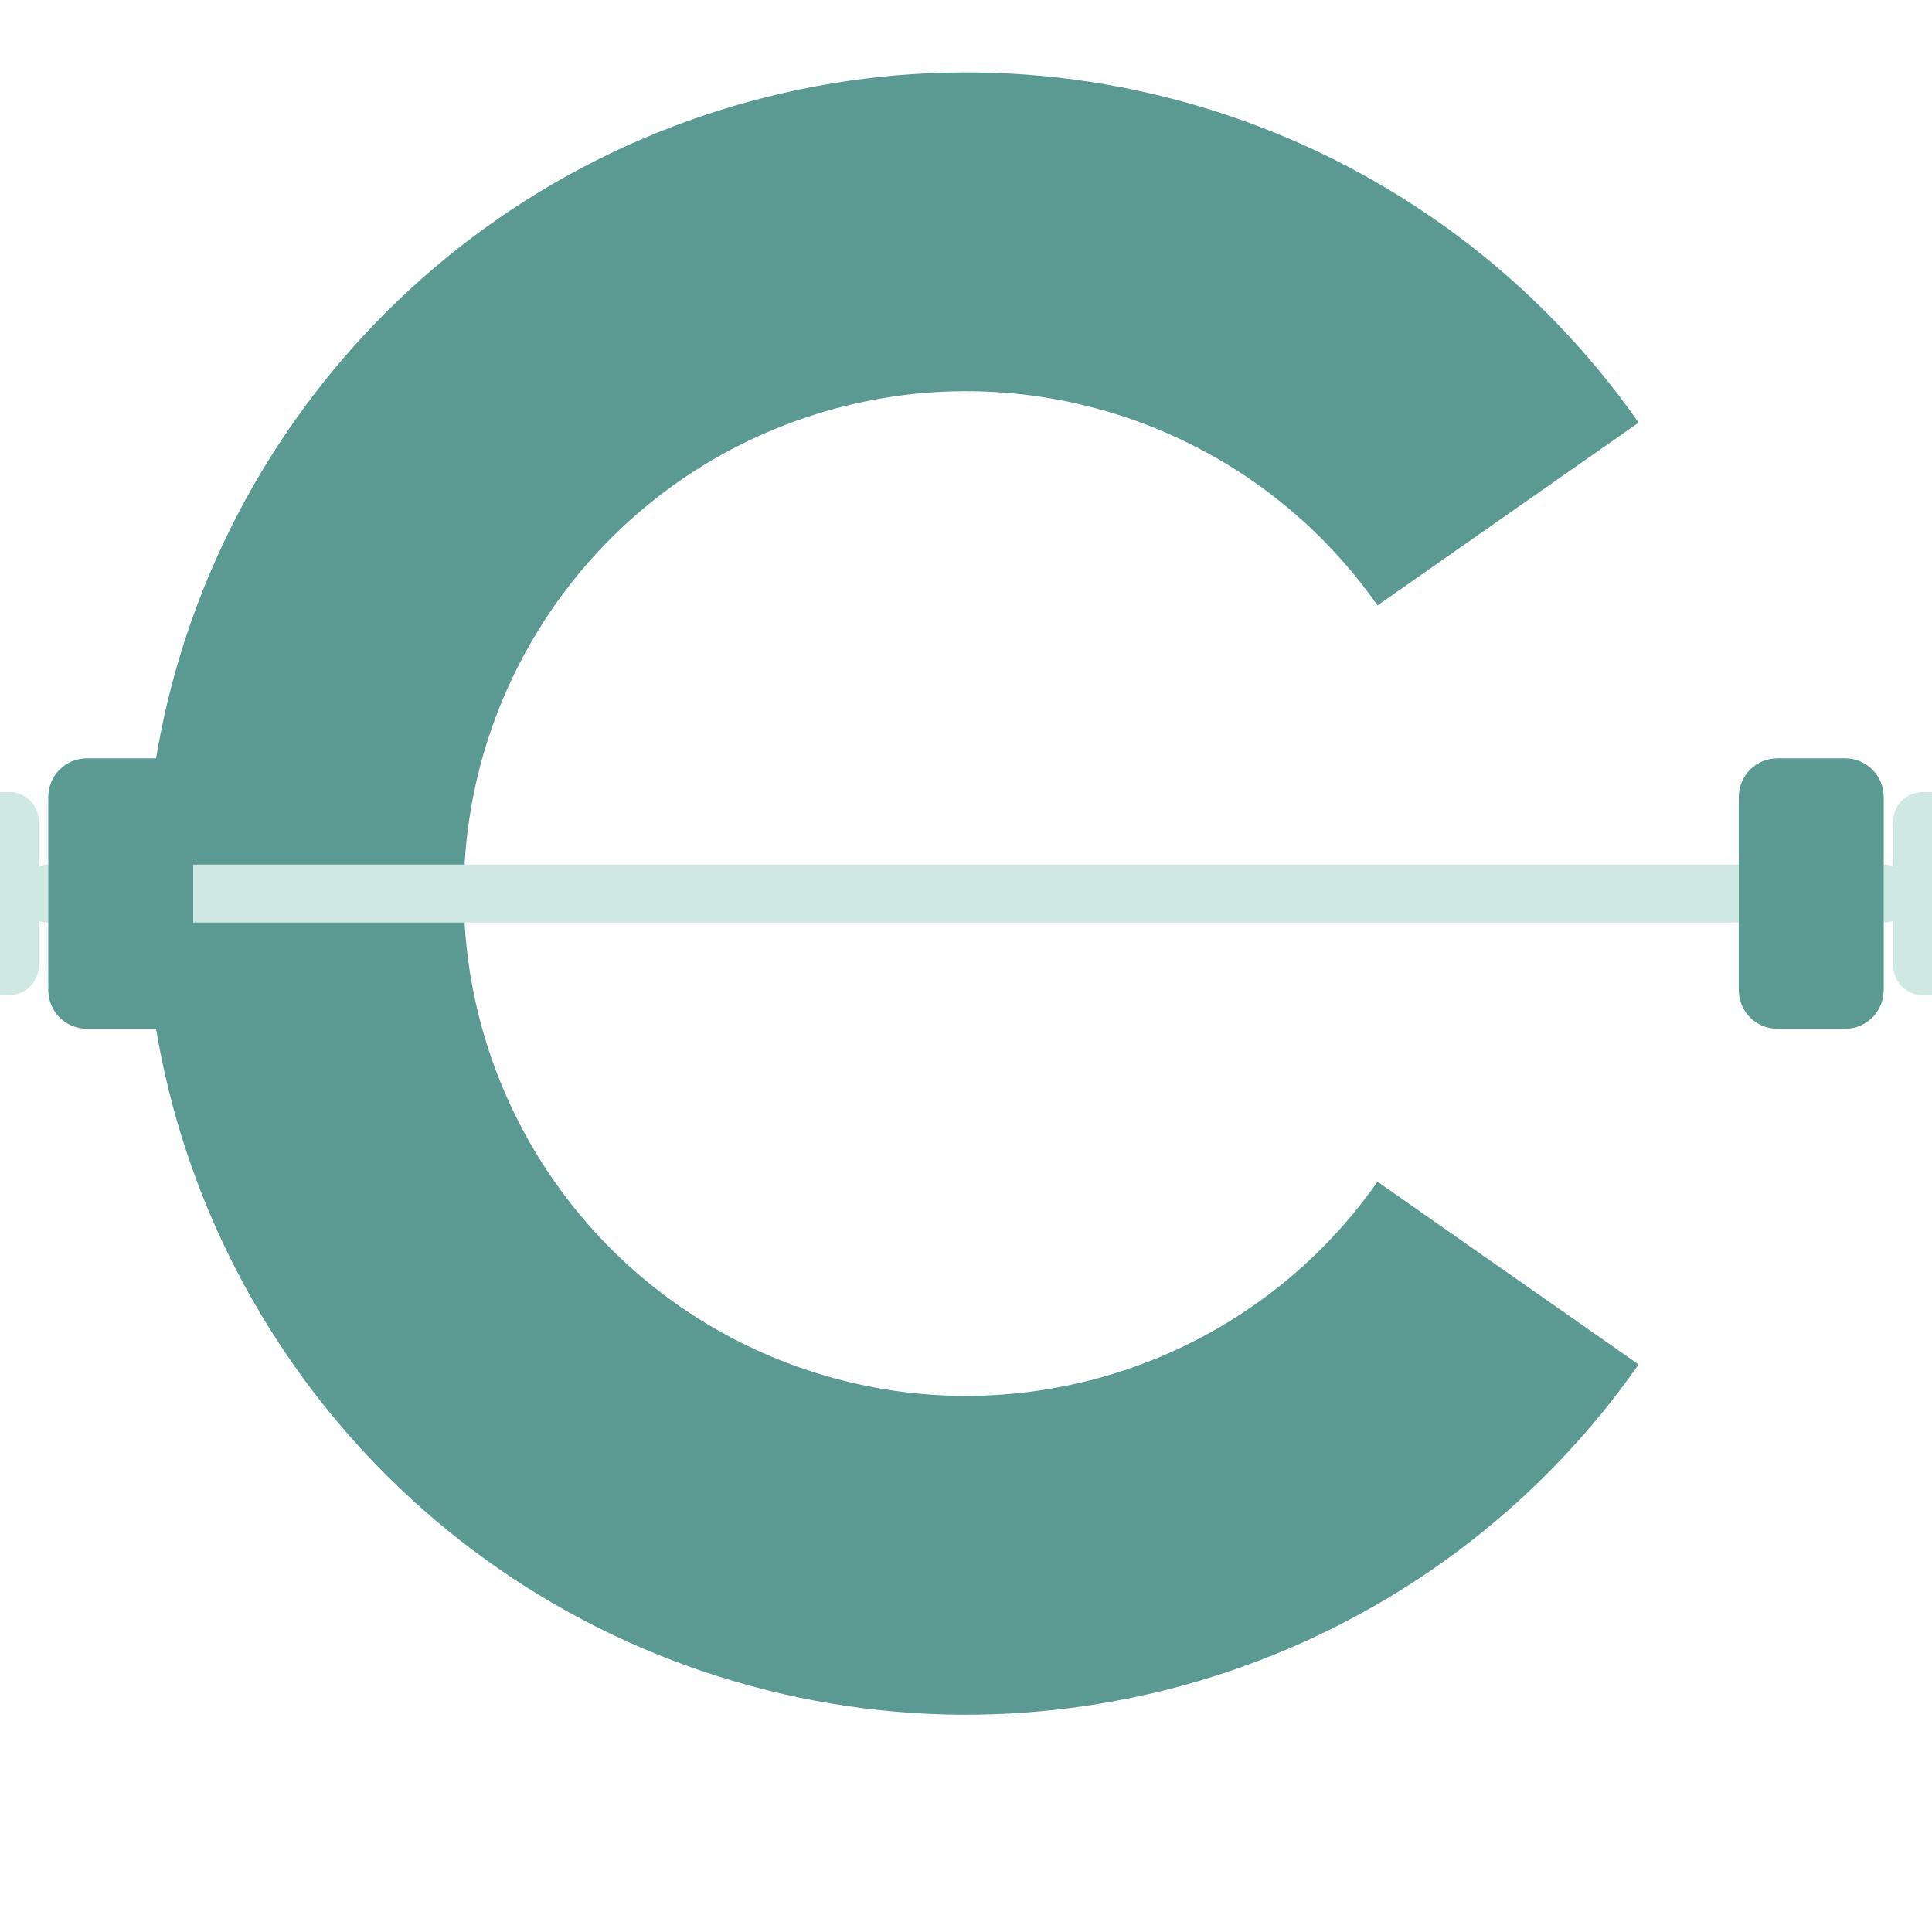
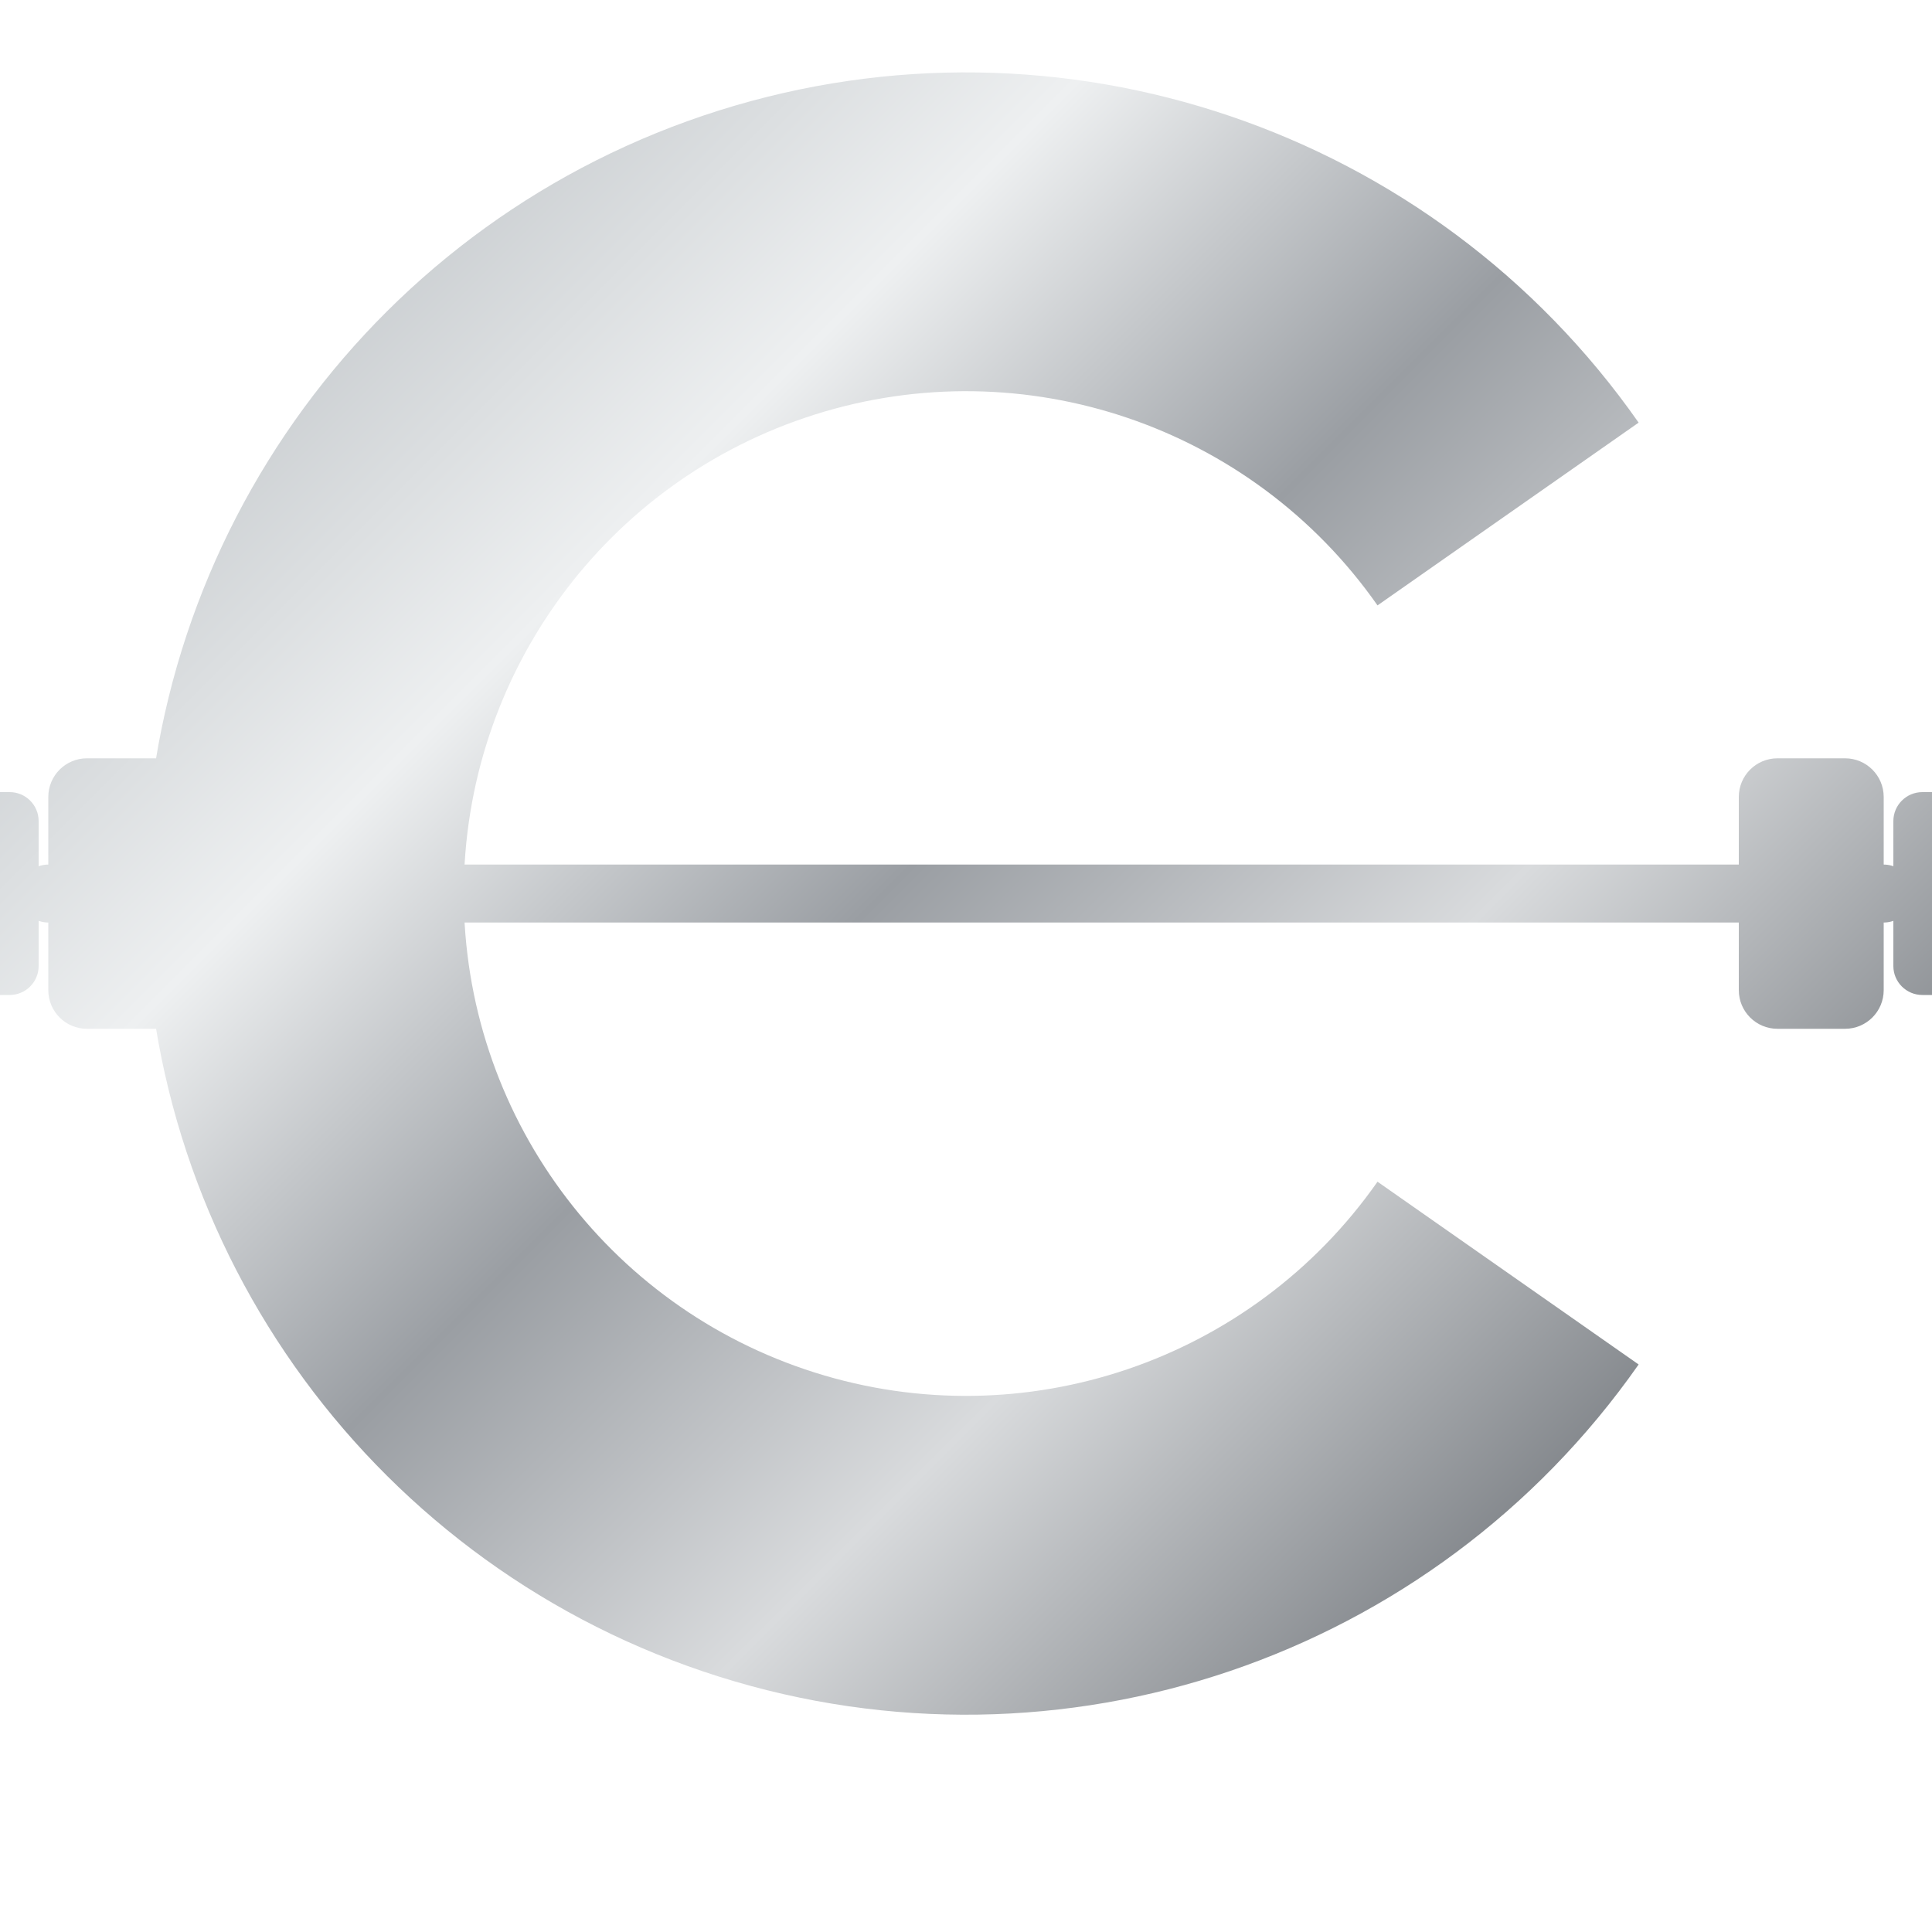
<svg xmlns="http://www.w3.org/2000/svg" viewBox="0 0 200 200">
-   <path d="M169.63 43.75 A85 85 0 1 0 169.63 141.25 L142.60 122.33 A52 52 0 1 1 142.60 62.67 Z" fill="#5a9a92" />
-   <line x1="5" y1="92.5" x2="195" y2="92.5" stroke="#cfe8e2" stroke-width="6" stroke-linecap="round" />
-   <rect x="5" y="78.5" width="15" height="28" rx="4" fill="#5a9a92" />
-   <rect x="-6" y="82" width="10" height="21" rx="3" fill="#cfe8e2" />
-   <rect x="180" y="78.5" width="15" height="28" rx="4" fill="#5a9a92" />
-   <rect x="196" y="82" width="10" height="21" rx="3" fill="#cfe8e2" />
+   <defs>
+     <linearGradient id="coach-metallic" x1="0" y1="0" x2="200" y2="200" gradientUnits="userSpaceOnUse">
+       <stop offset="0%" stop-color="#f4f5f6" />
+       <stop offset="16%" stop-color="#c9cdd0" />
+       <stop offset="30%" stop-color="#eef0f1" />
+       <stop offset="46%" stop-color="#9a9ea3" />
+       <stop offset="62%" stop-color="#d9dbdd" />
+       <stop offset="80%" stop-color="#7d8186" />
+       <stop offset="100%" stop-color="#eceeef" />
+     </linearGradient>
+   </defs>
+   <path d="M169.63 43.75 A85 85 0 1 0 169.63 141.25 L142.60 122.33 A52 52 0 1 1 142.60 62.67 Z" fill="url(#coach-metallic)" />
+   <line x1="5" y1="92.5" x2="195" y2="92.5" stroke="url(#coach-metallic)" stroke-width="6" stroke-linecap="round" />
+   <rect x="5" y="78.5" width="15" height="28" rx="4" fill="url(#coach-metallic)" />
+   <rect x="-6" y="82" width="10" height="21" rx="3" fill="url(#coach-metallic)" />
+   <rect x="180" y="78.5" width="15" height="28" rx="4" fill="url(#coach-metallic)" />
+   <rect x="196" y="82" width="10" height="21" rx="3" fill="url(#coach-metallic)" />
</svg>
